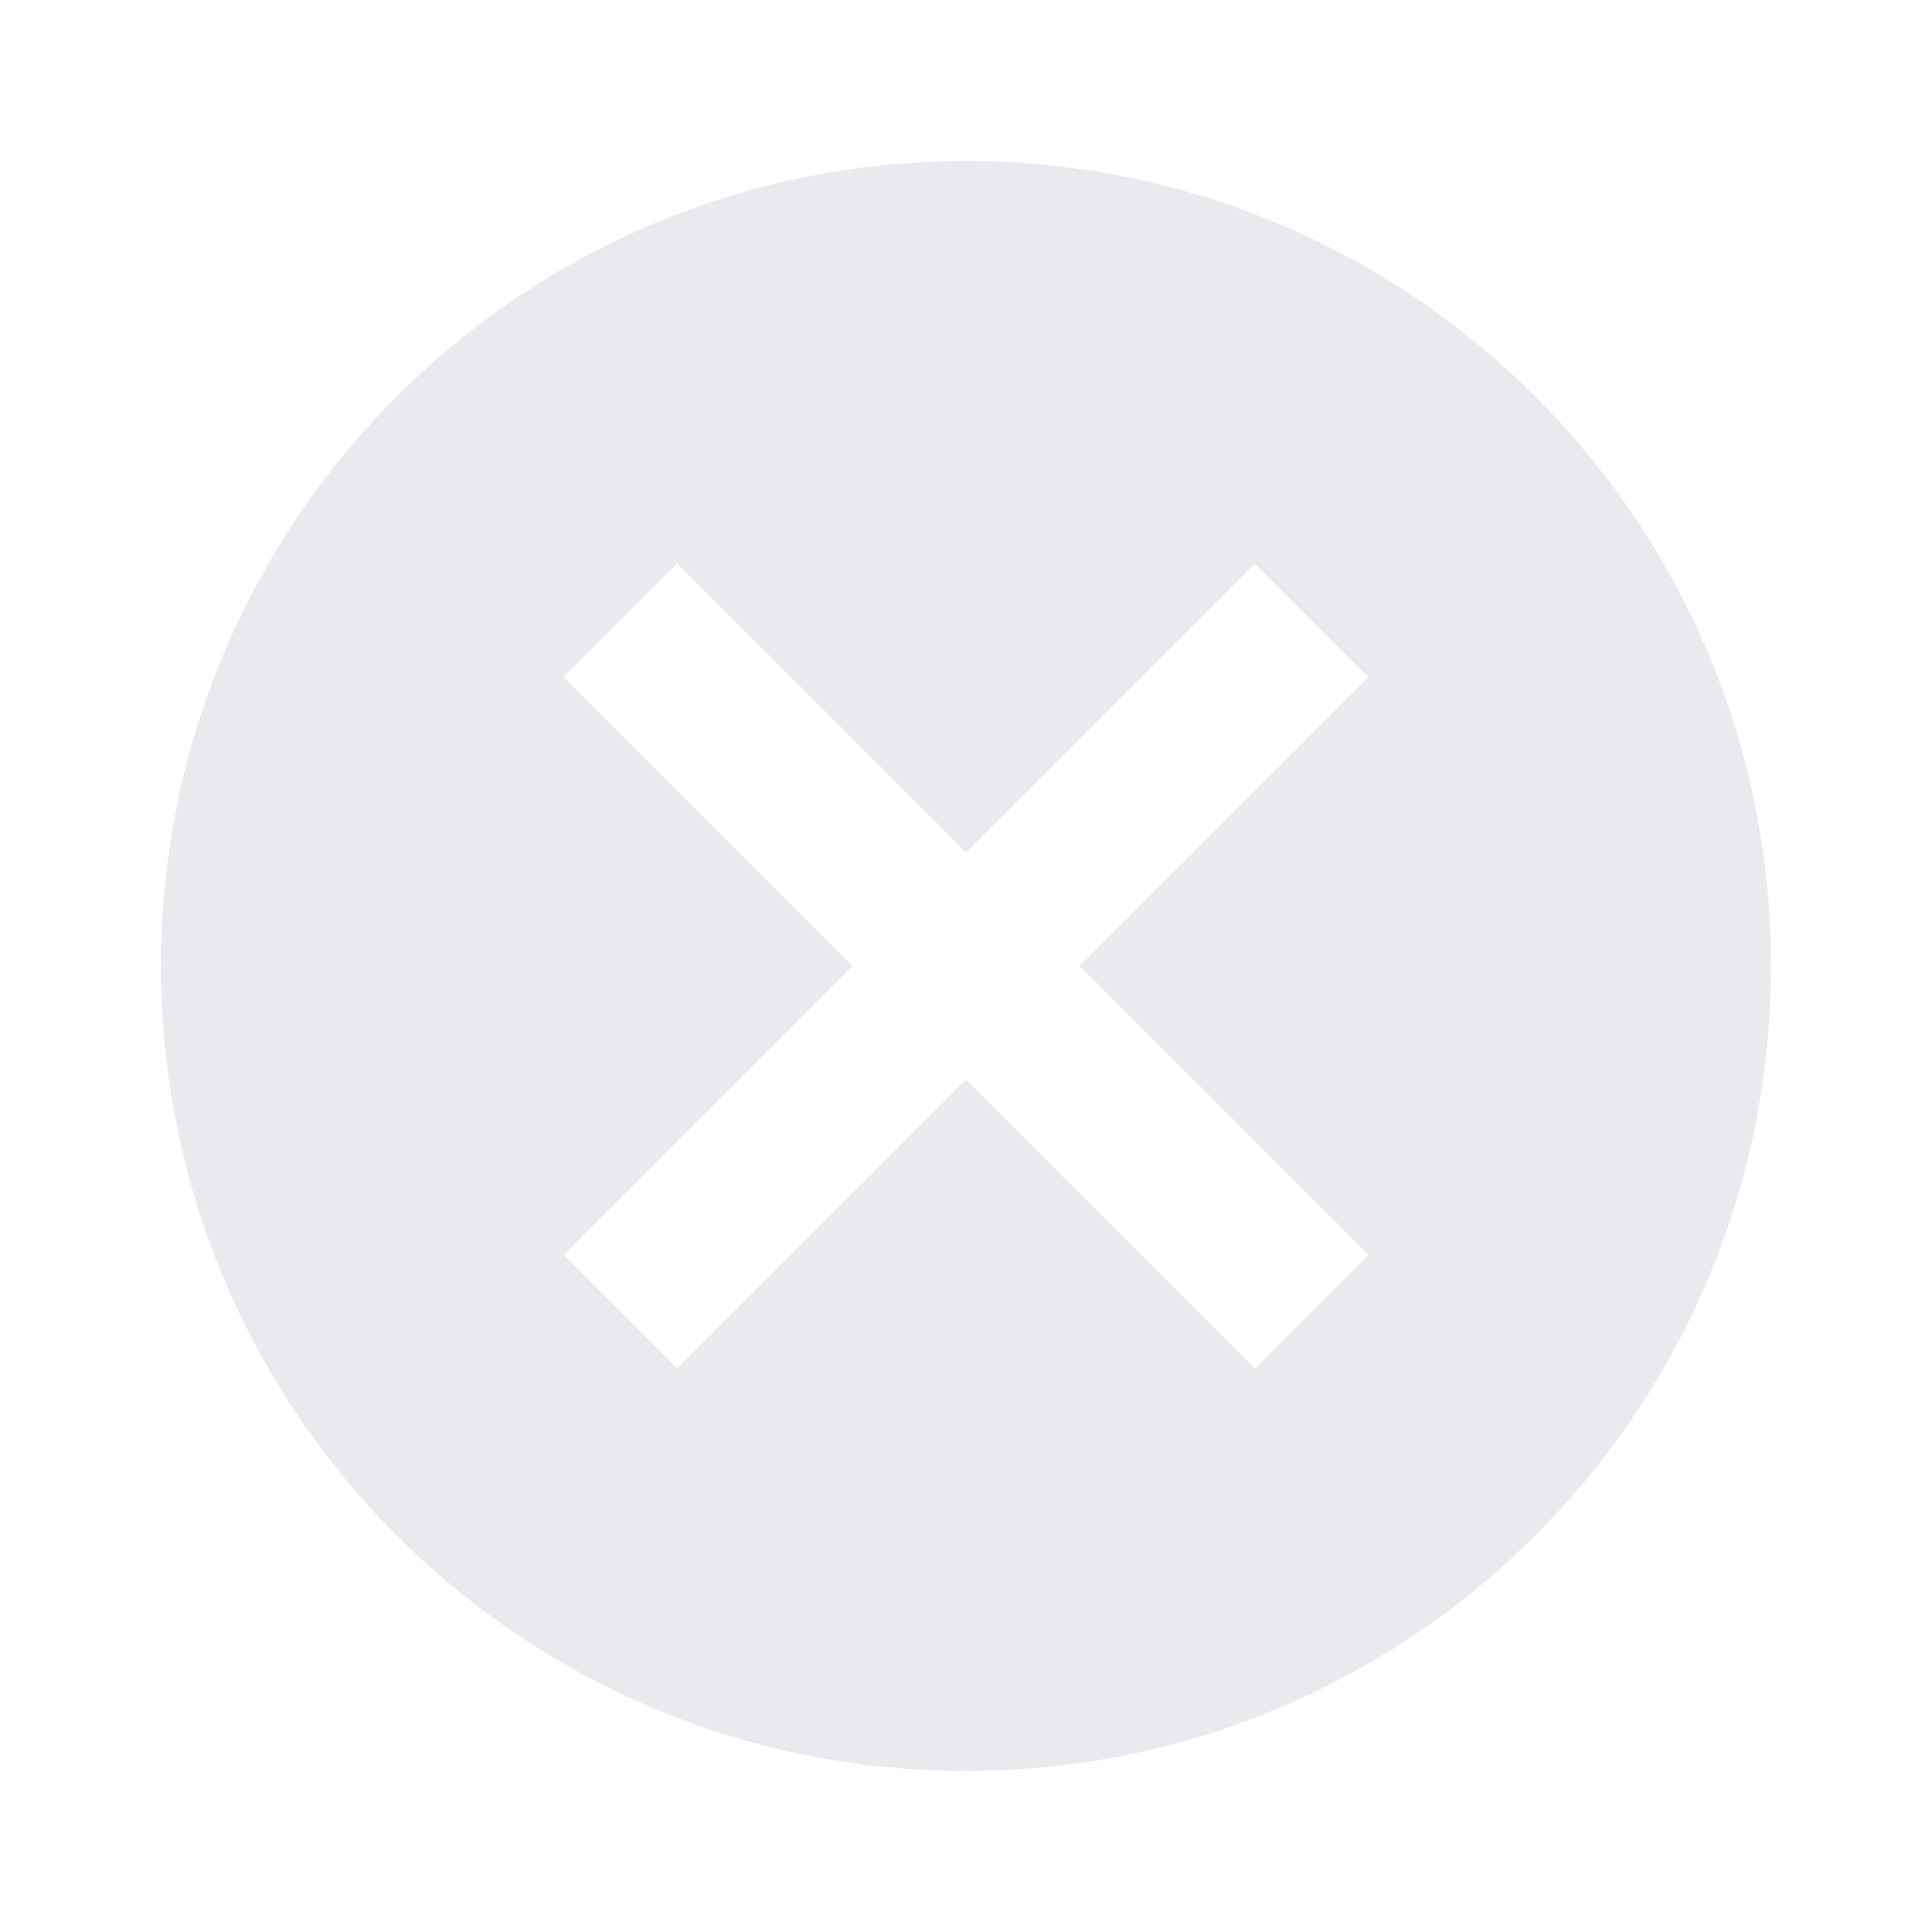
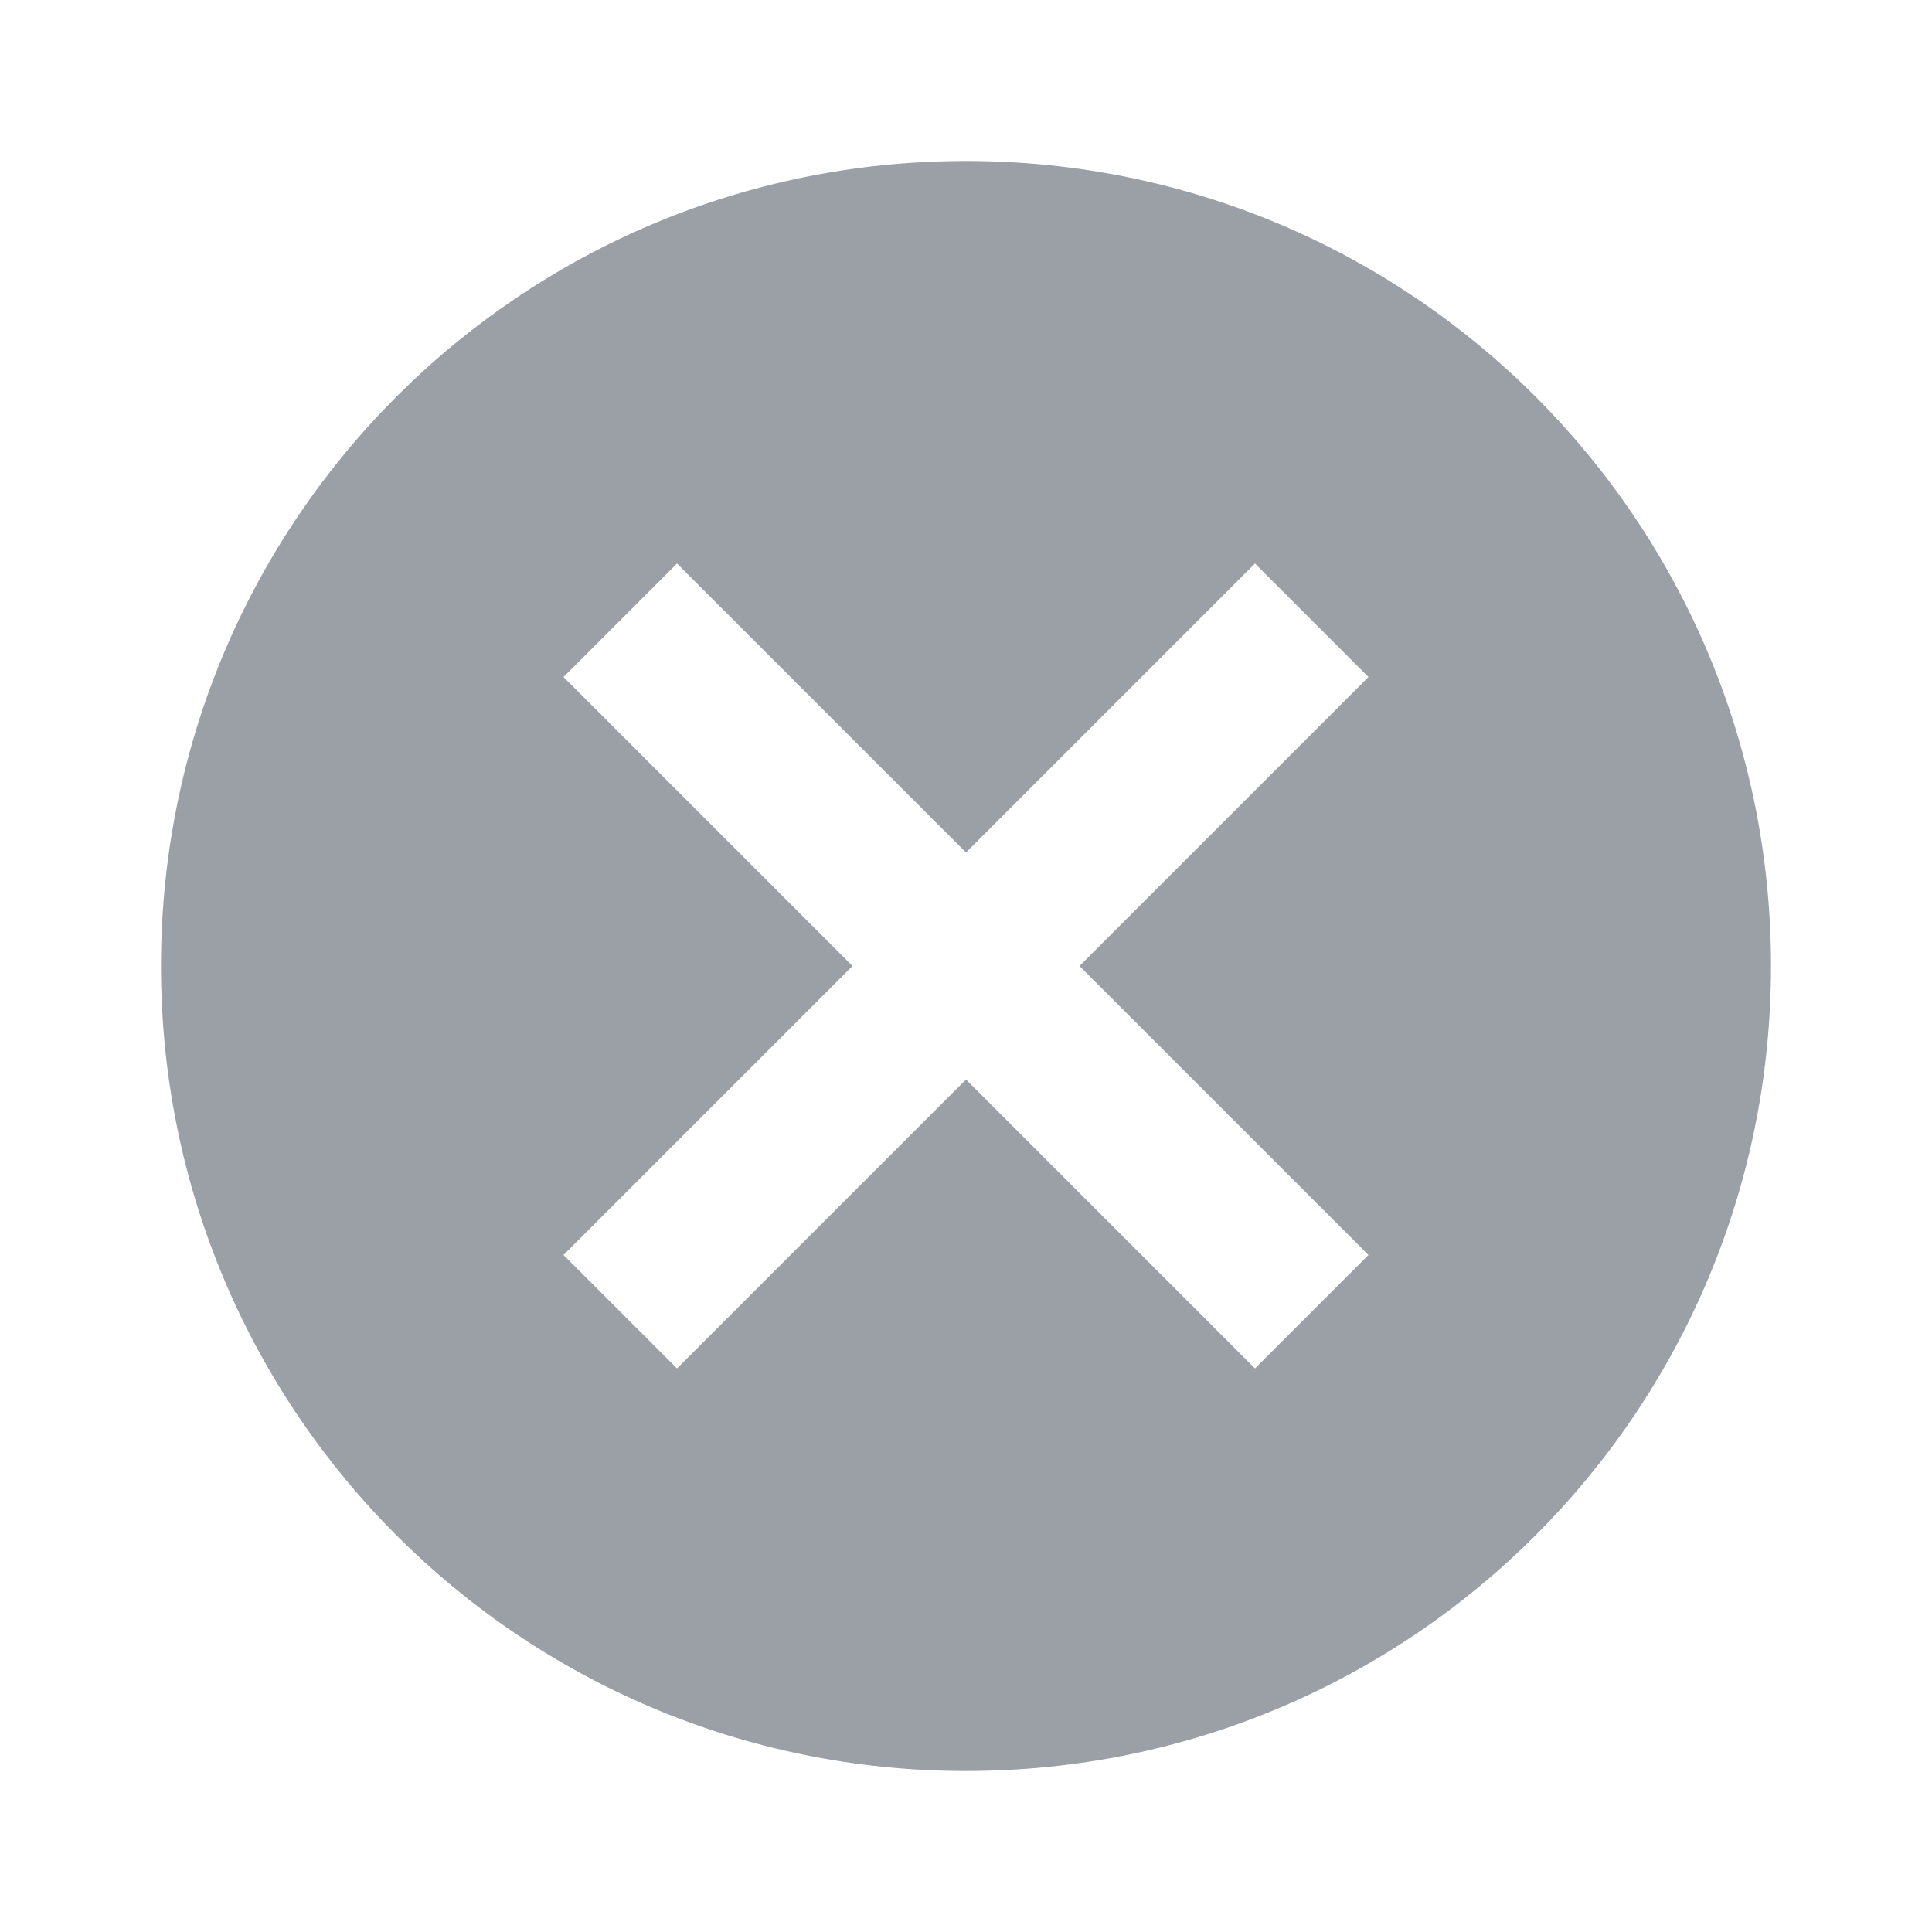
- <svg xmlns="http://www.w3.org/2000/svg" width="24" height="24" viewBox="0 0 24 2 4" fill="#e8eaed">
+ <svg xmlns="http://www.w3.org/2000/svg" width="24" height="24" viewBox="0 0 24 2 4" fill="#9aa0a6">
  <path d="M12 2C6.47 2 2 6.47 2 12s4.47 10 10 10 10-4.47 10-10S17.53 2 12 2zm5 13.59L15.59 17 12 13.41 8.41 17 7 15.59 10.59 12 7 8.41 8.41 7 12 10.59 15.59 7 17 8.41 13.41 12 17 15.59z" />
</svg>
